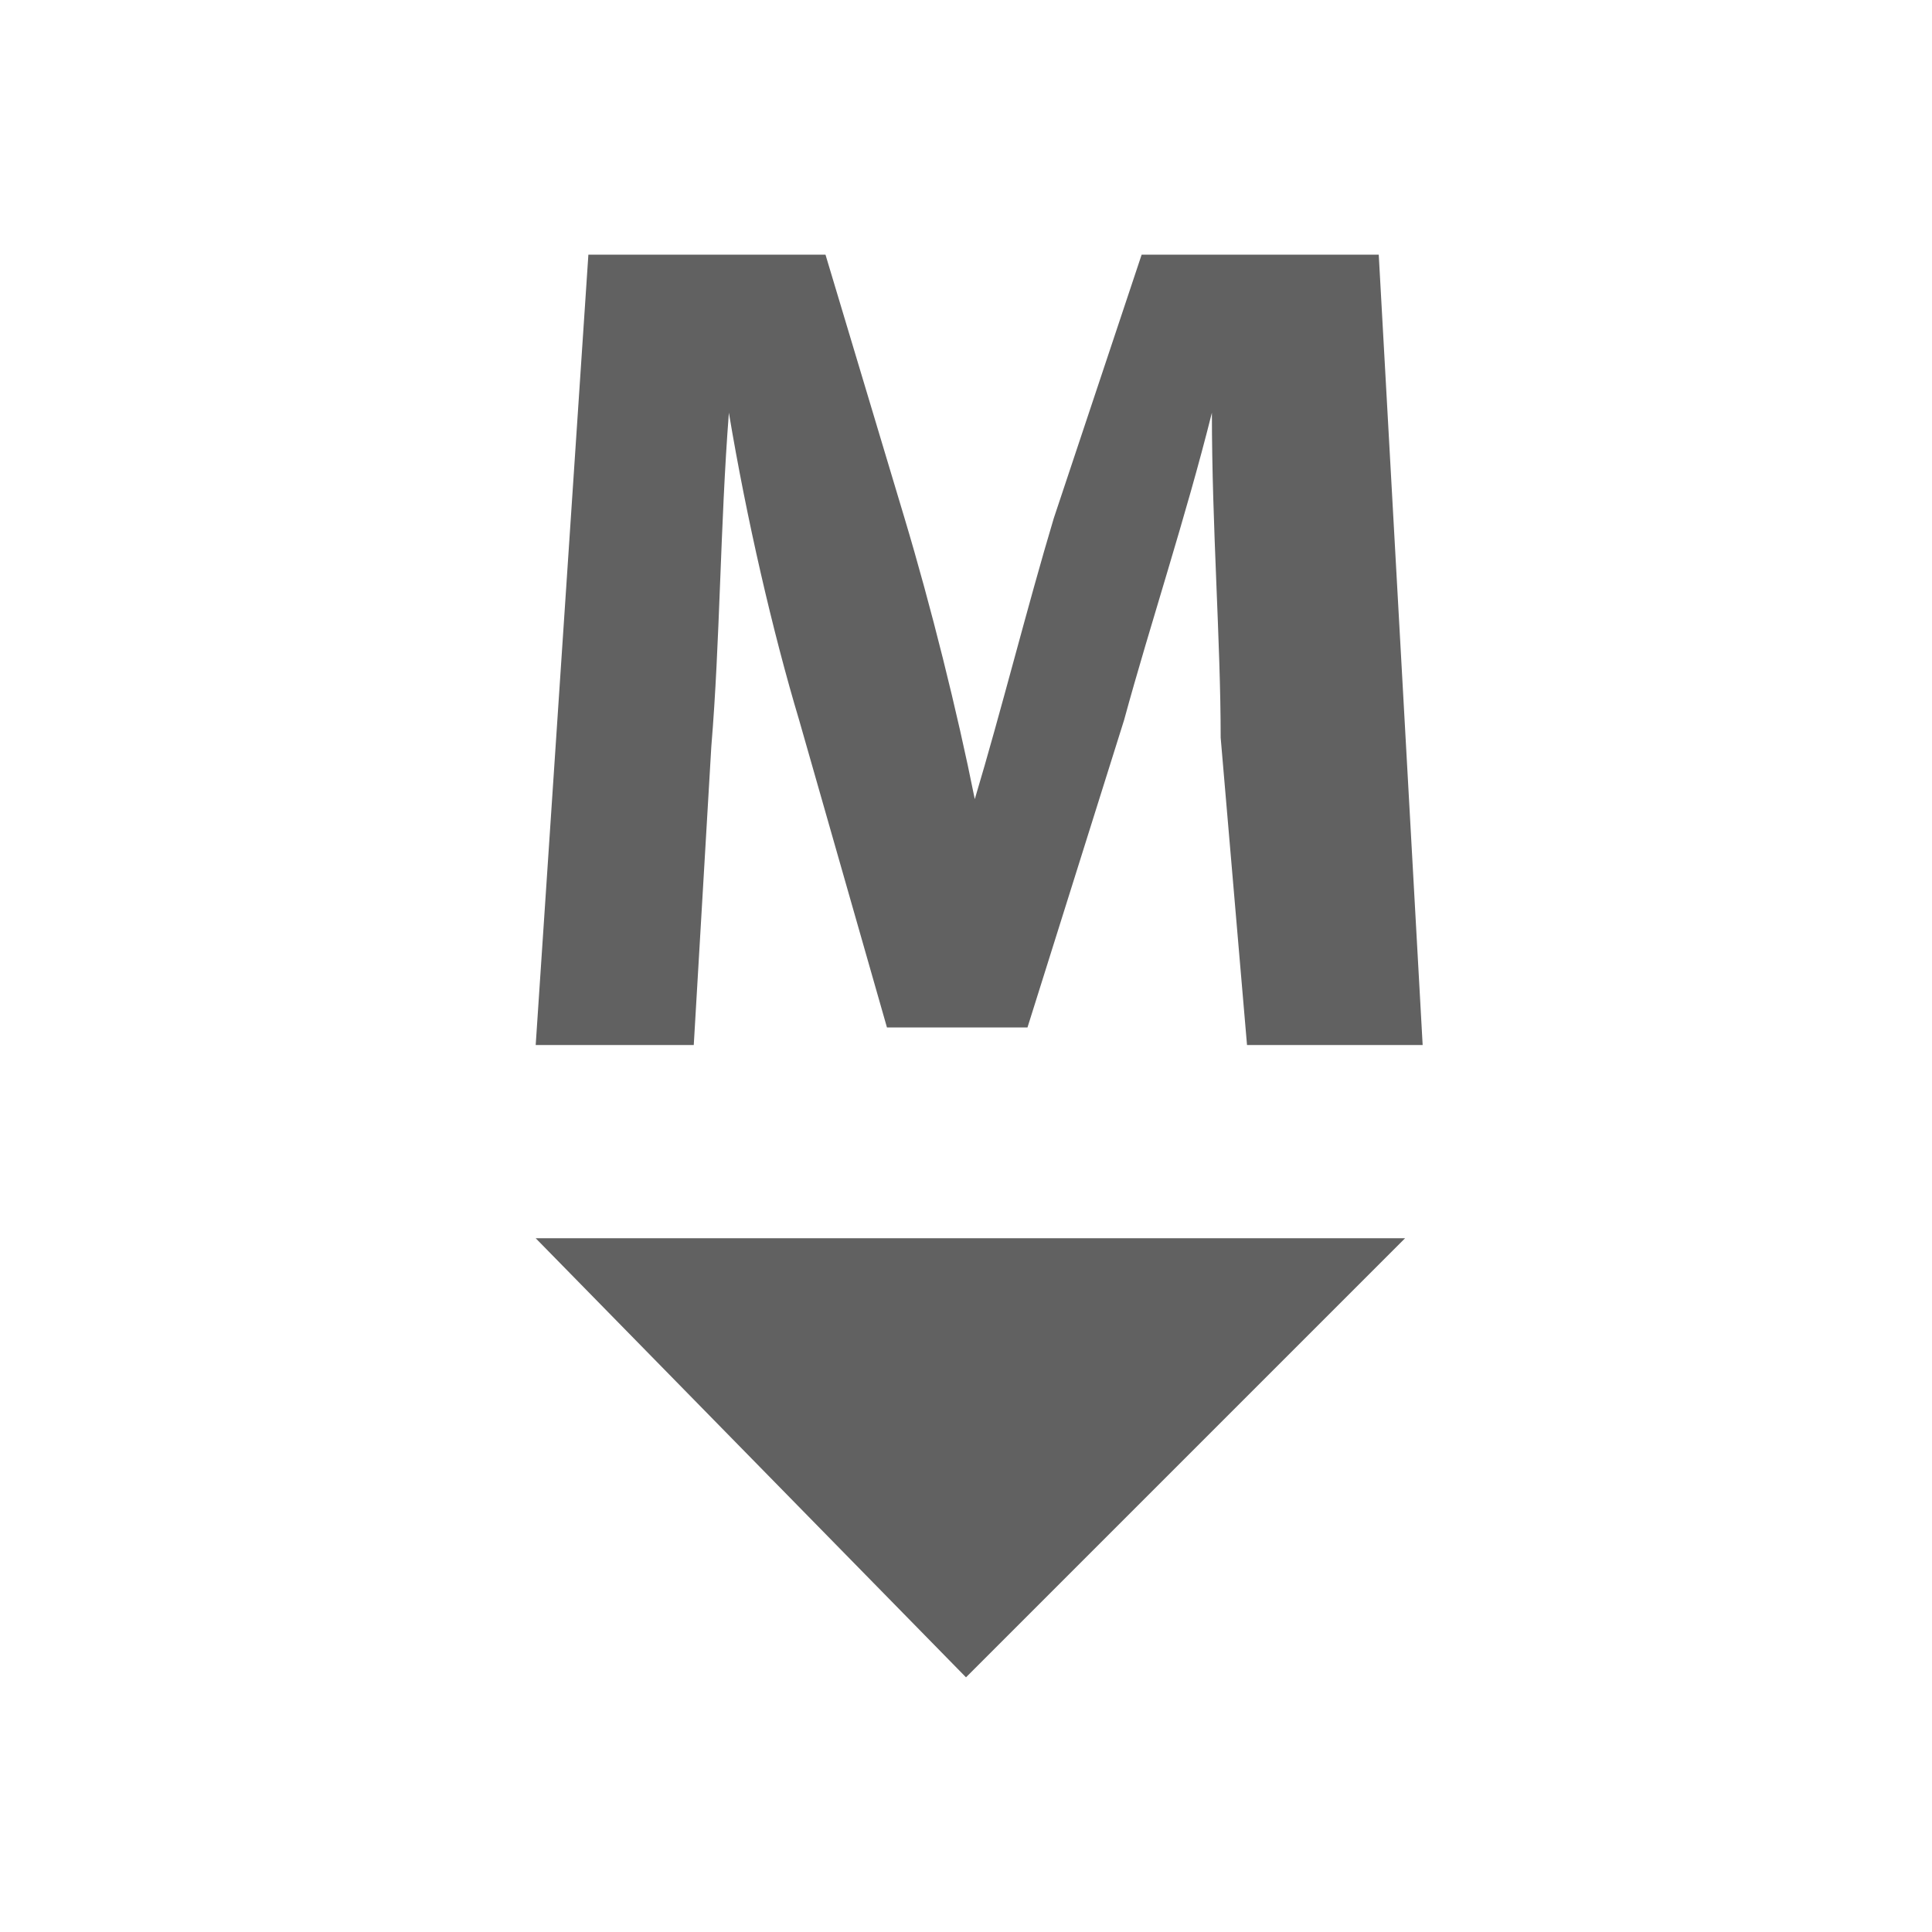
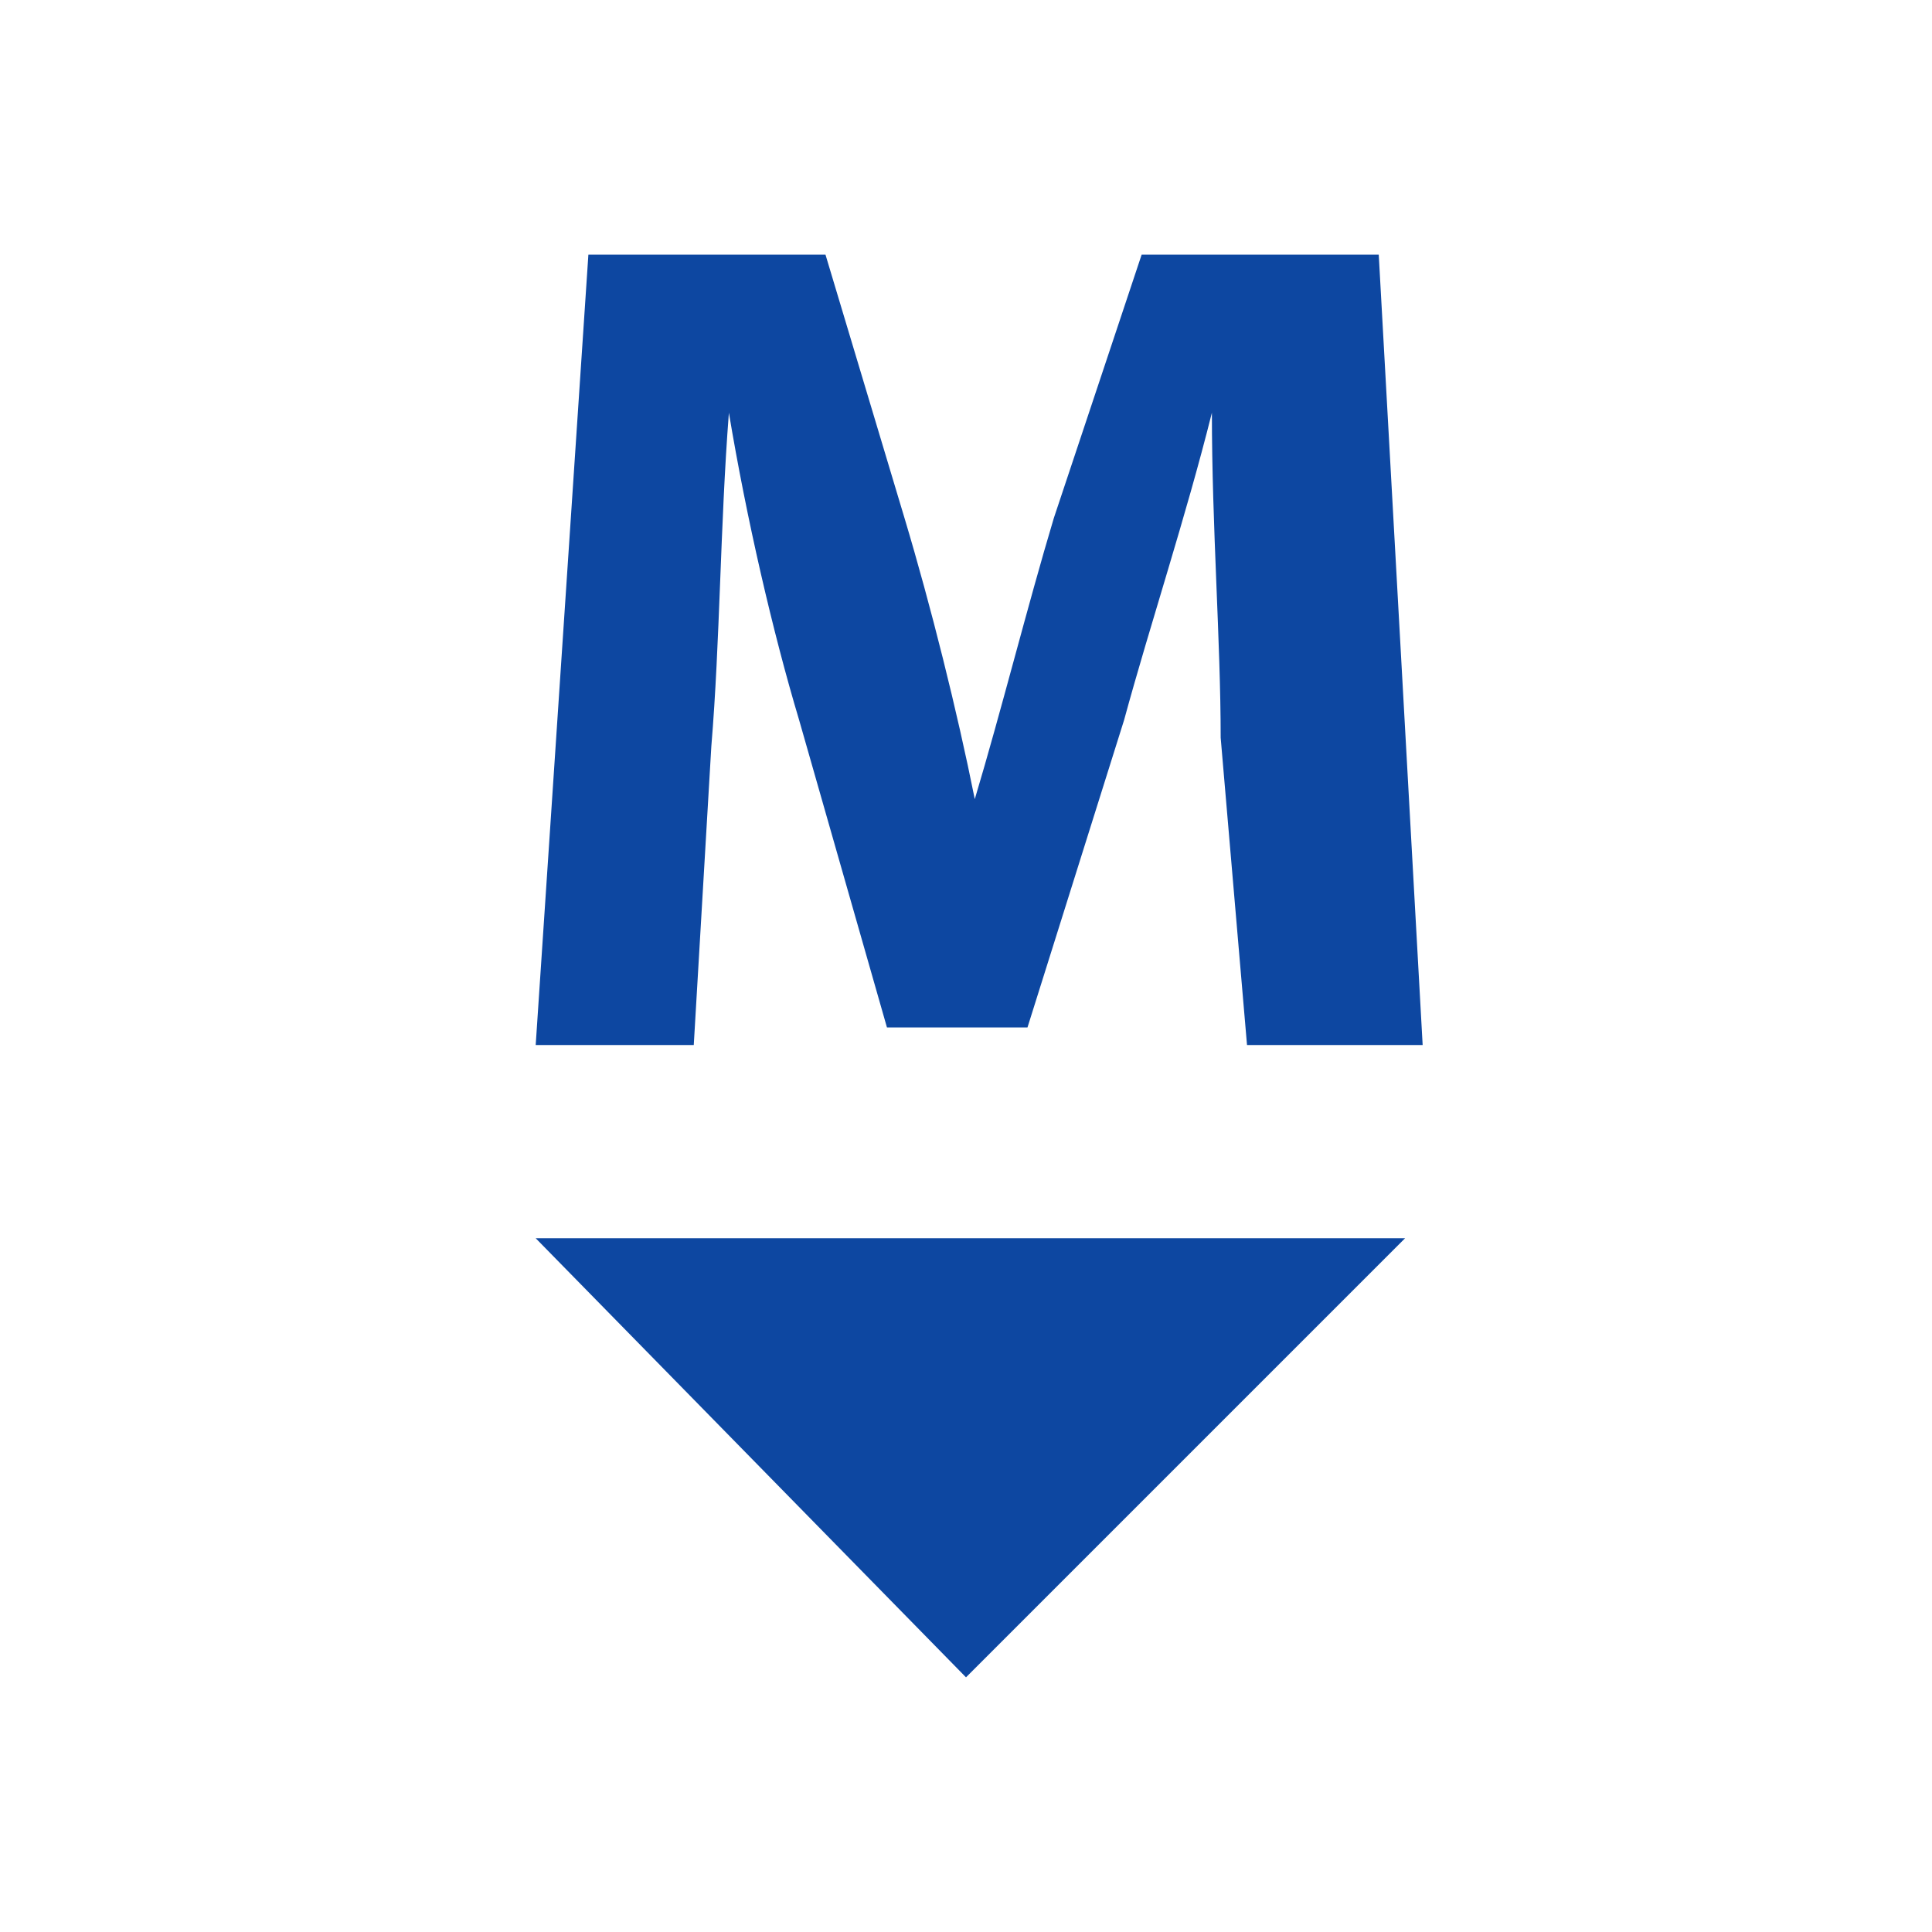
<svg xmlns="http://www.w3.org/2000/svg" version="1.1" id="Layer_1" x="0px" y="0px" viewBox="0 0 22 22" style="enable-background:new 0 0 22 22;" xml:space="preserve">
  <style type="text/css">
- 	.st0{fill:#616161;}
+ 	.st0{fill:#0D47A1;}
</style>
  <polygon class="st0" points="6.1,14.1 16,14.1 11,19.1 " />
  <g>
    <path class="st0" d="M13.9,8.4c0-1.1-0.1-2.4-0.1-3.7h0c-0.3,1.2-0.7,2.4-1,3.5l-1.1,3.5h-1.6l-1-3.5C8.8,7.2,8.5,5.9,8.3,4.7h0   C8.2,6,8.2,7.3,8.1,8.5l-0.2,3.4H6.1l0.6-9h2.7l0.9,3c0.3,1,0.6,2.2,0.8,3.2h0c0.3-1,0.6-2.2,0.9-3.2l1-3h2.7l0.5,9h-2L13.9,8.4z" />
  </g>
</svg>
